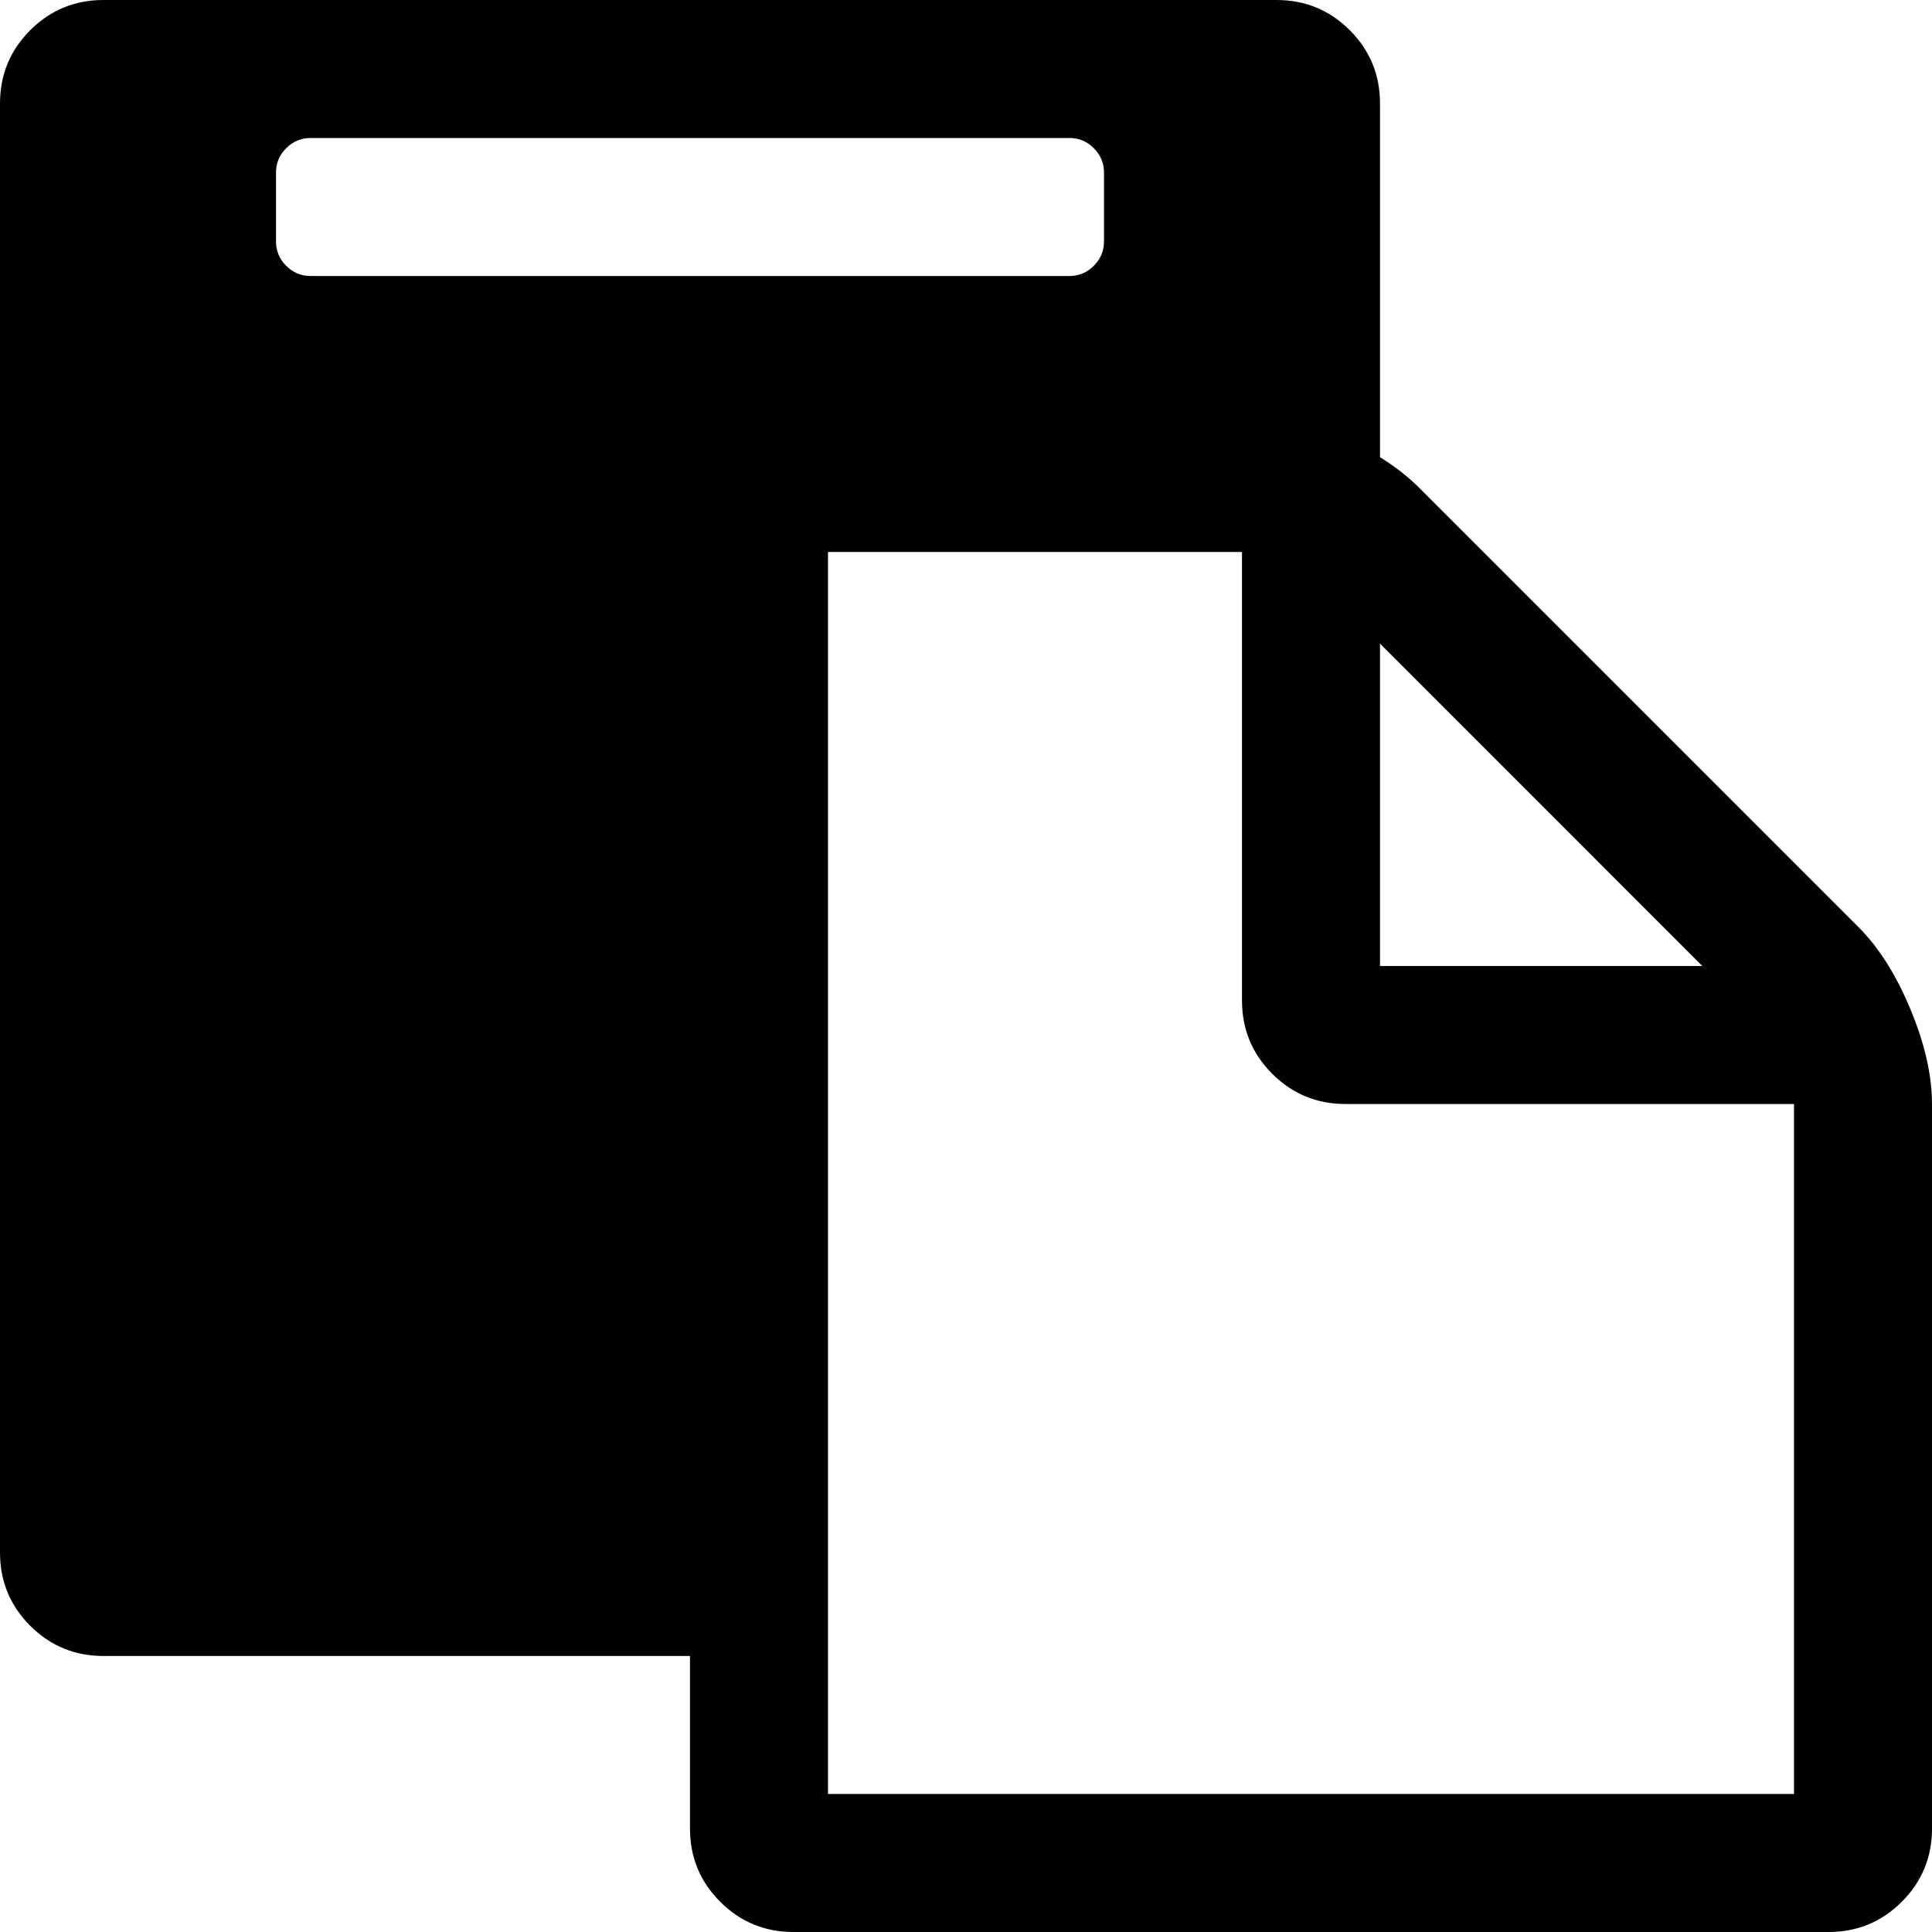
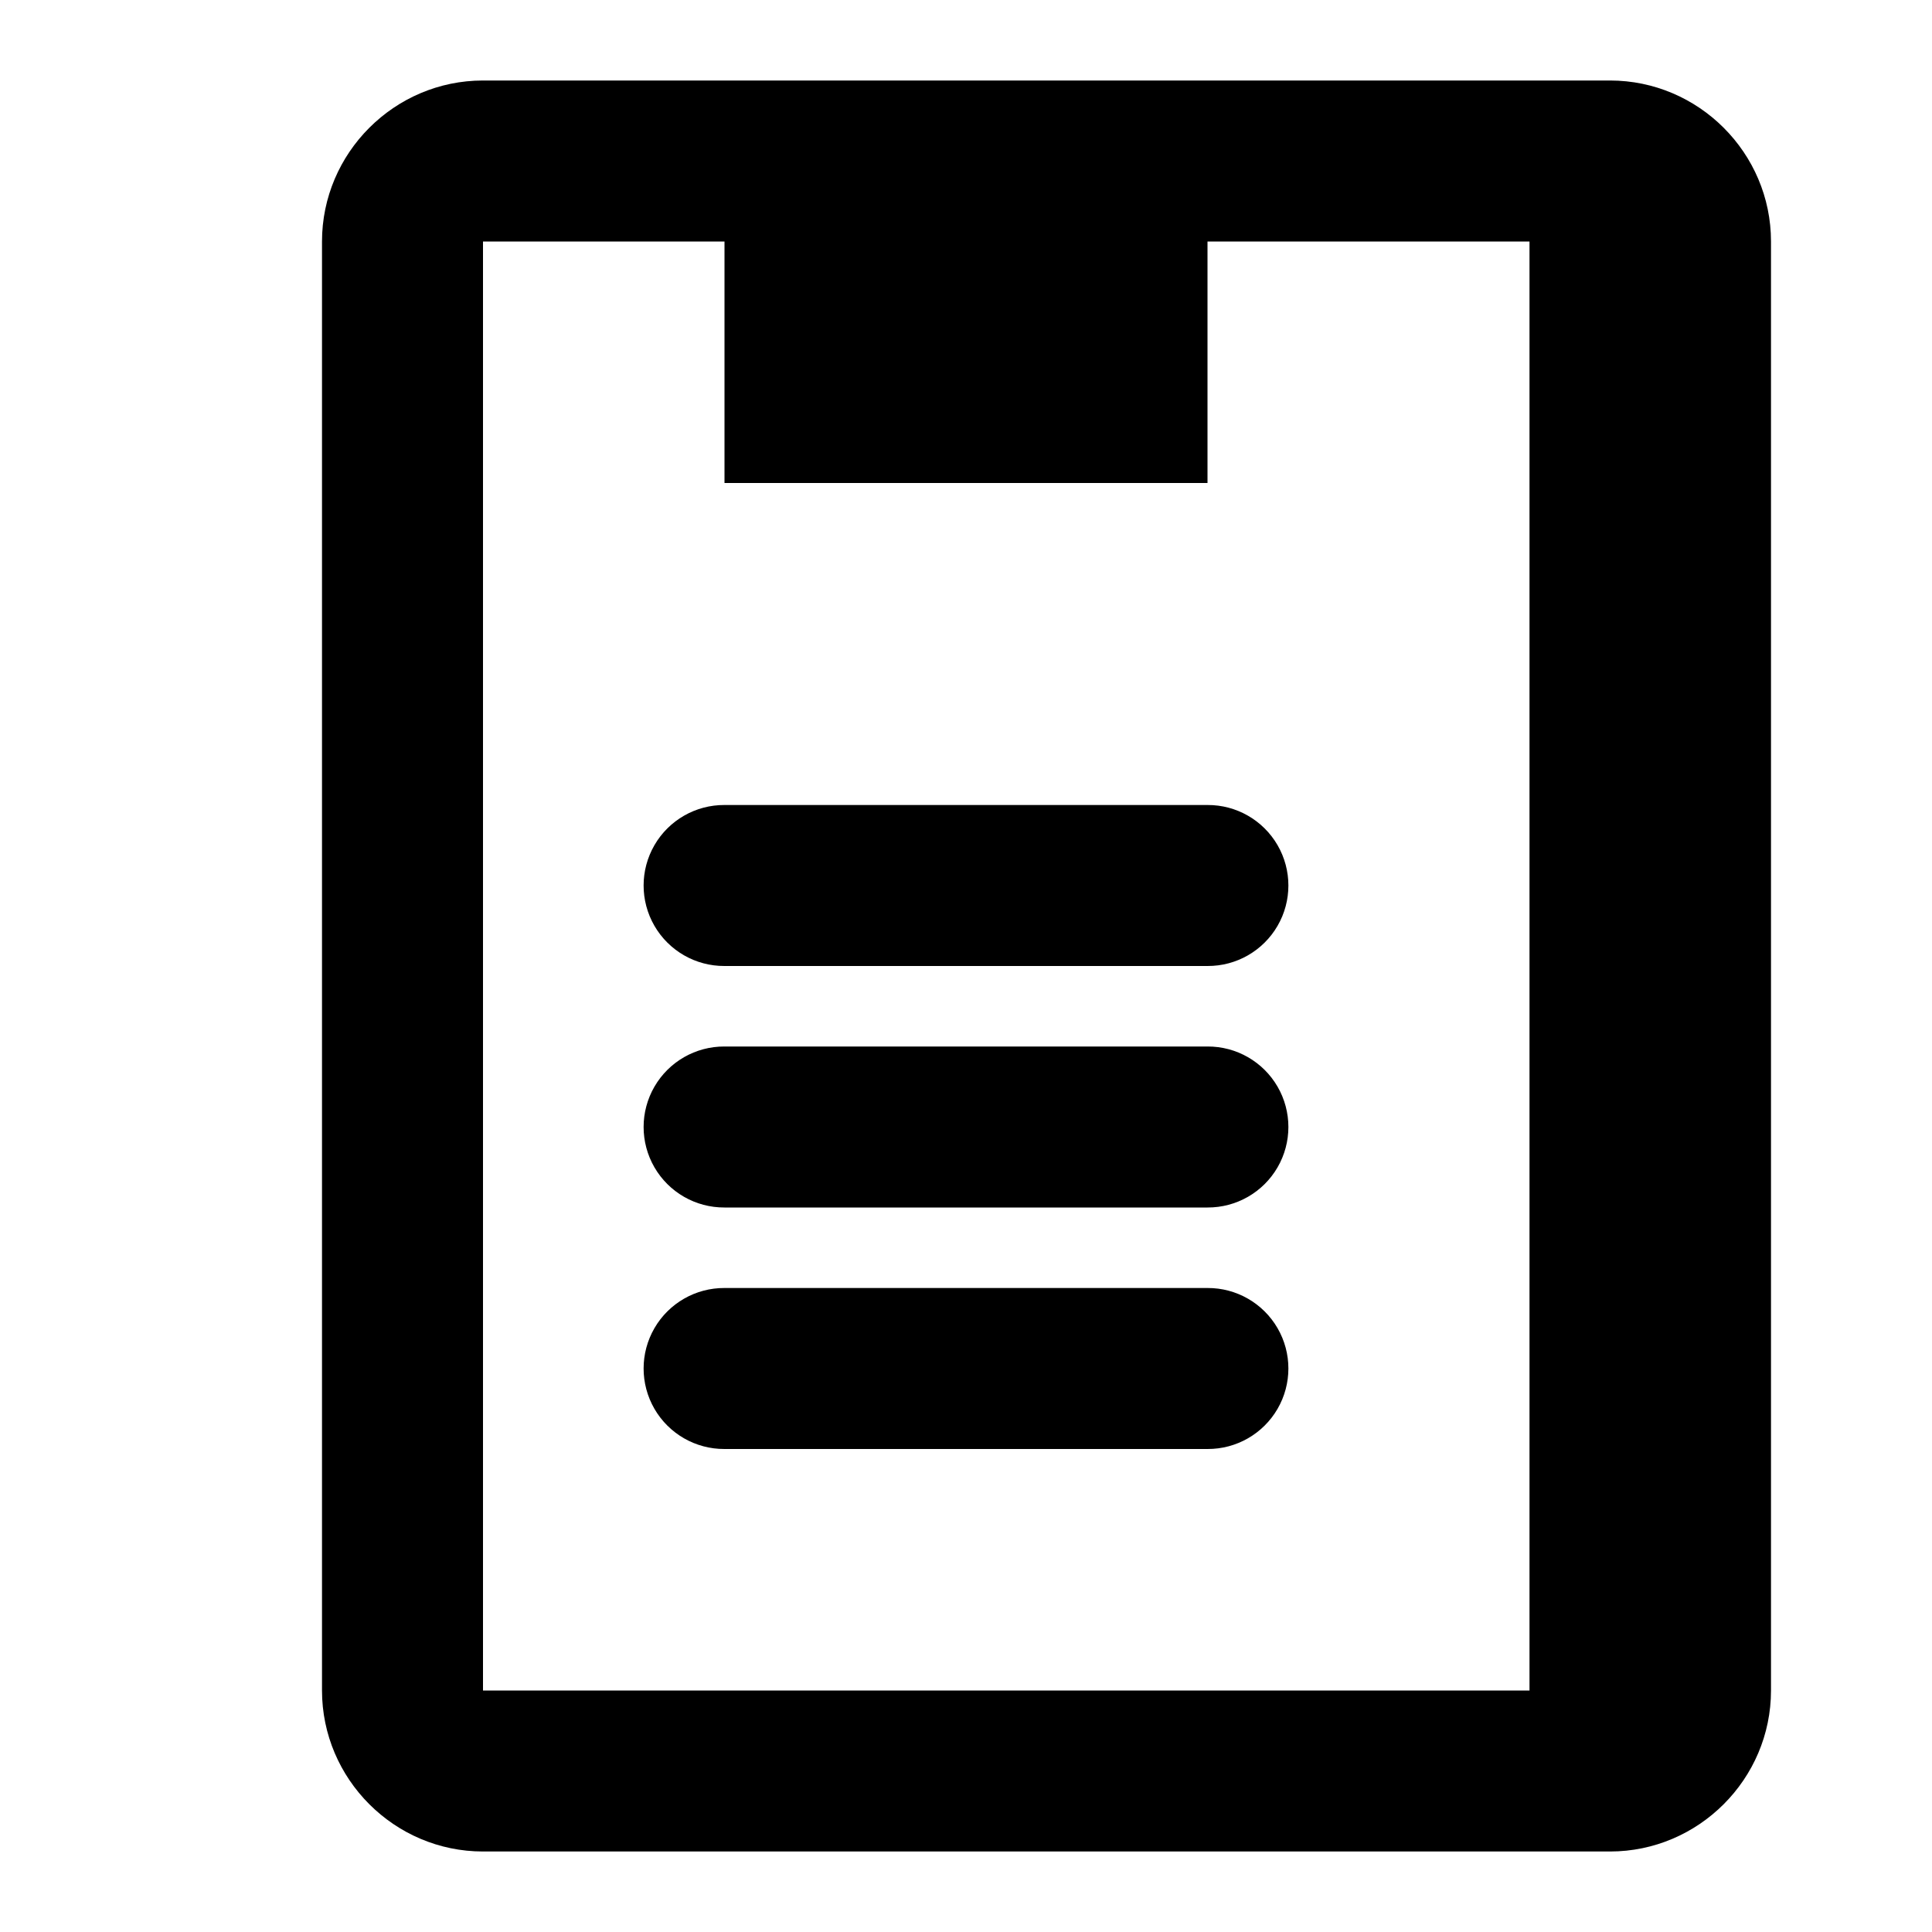
- <svg xmlns="http://www.w3.org/2000/svg" width="128" height="128">
-   <path d="M54.857 118.857h64V73.143H89.143c-1.902 0-3.52-.668-4.855-2.002-1.335-1.335-2.002-2.954-2.002-4.855V36.57H54.857v82.286zM73.143 16v-4.571a2.2 2.2 0 0 0-.677-1.61 2.198 2.198 0 0 0-1.609-.676H20.571c-.621 0-1.158.225-1.609.676a2.198 2.198 0 0 0-.676 1.61V16a2.2 2.2 0 0 0 .676 1.61c.451.45.988.676 1.61.676h50.285c.622 0 1.158-.226 1.61-.677.45-.45.676-.987.676-1.609zm18.286 48h21.357L91.43 42.642V64zM128 73.143v48c0 1.902-.667 3.52-2.002 4.855-1.335 1.335-2.953 2.002-4.855 2.002H52.57c-1.901 0-3.52-.667-4.854-2.002-1.335-1.335-2.003-2.953-2.003-4.855v-11.429H6.857c-1.902 0-3.52-.667-4.855-2.002C.667 106.377 0 104.759 0 102.857v-96c0-1.902.667-3.52 2.002-4.855C3.337.667 4.955 0 6.857 0h77.714c1.902 0 3.52.667 4.855 2.002 1.335 1.335 2.003 2.953 2.003 4.855V30.29c1 .622 1.856 1.29 2.569 2.003l29.147 29.147c1.335 1.335 2.478 3.145 3.429 5.43.95 2.287 1.426 4.383 1.426 6.291v-.018z" />
+ <svg xmlns="http://www.w3.org/2000/svg" t="1577252187056" class="icon" viewBox="0 0 1024 1024" version="1.1" p-id="2508" width="200" height="200">
+   <defs>
+     <style type="text/css" />
+   </defs>
+   <path d="M810.667 42.667H256c-46.933 0-85.333 38.4-85.333 85.333v768c0 46.933 38.4 85.333 85.333 85.333h597.333c46.933 0 85.333-38.4 85.333-85.333V128c0-46.933-38.4-85.333-85.333-85.333z m0 853.333H256V128h128v128h256V128h170.667v768z" p-id="2509" />
+   <path d="M384 512h256a42.667 42.667 0 1 0 0-85.333H384a42.667 42.667 0 1 0 0 85.333zM384 640h256a42.667 42.667 0 1 0 0-85.333H384a42.667 42.667 0 1 0 0 85.333zM384 768h256a42.667 42.667 0 1 0 0-85.333H384a42.667 42.667 0 1 0 0 85.333z" p-id="2510" />
</svg>
